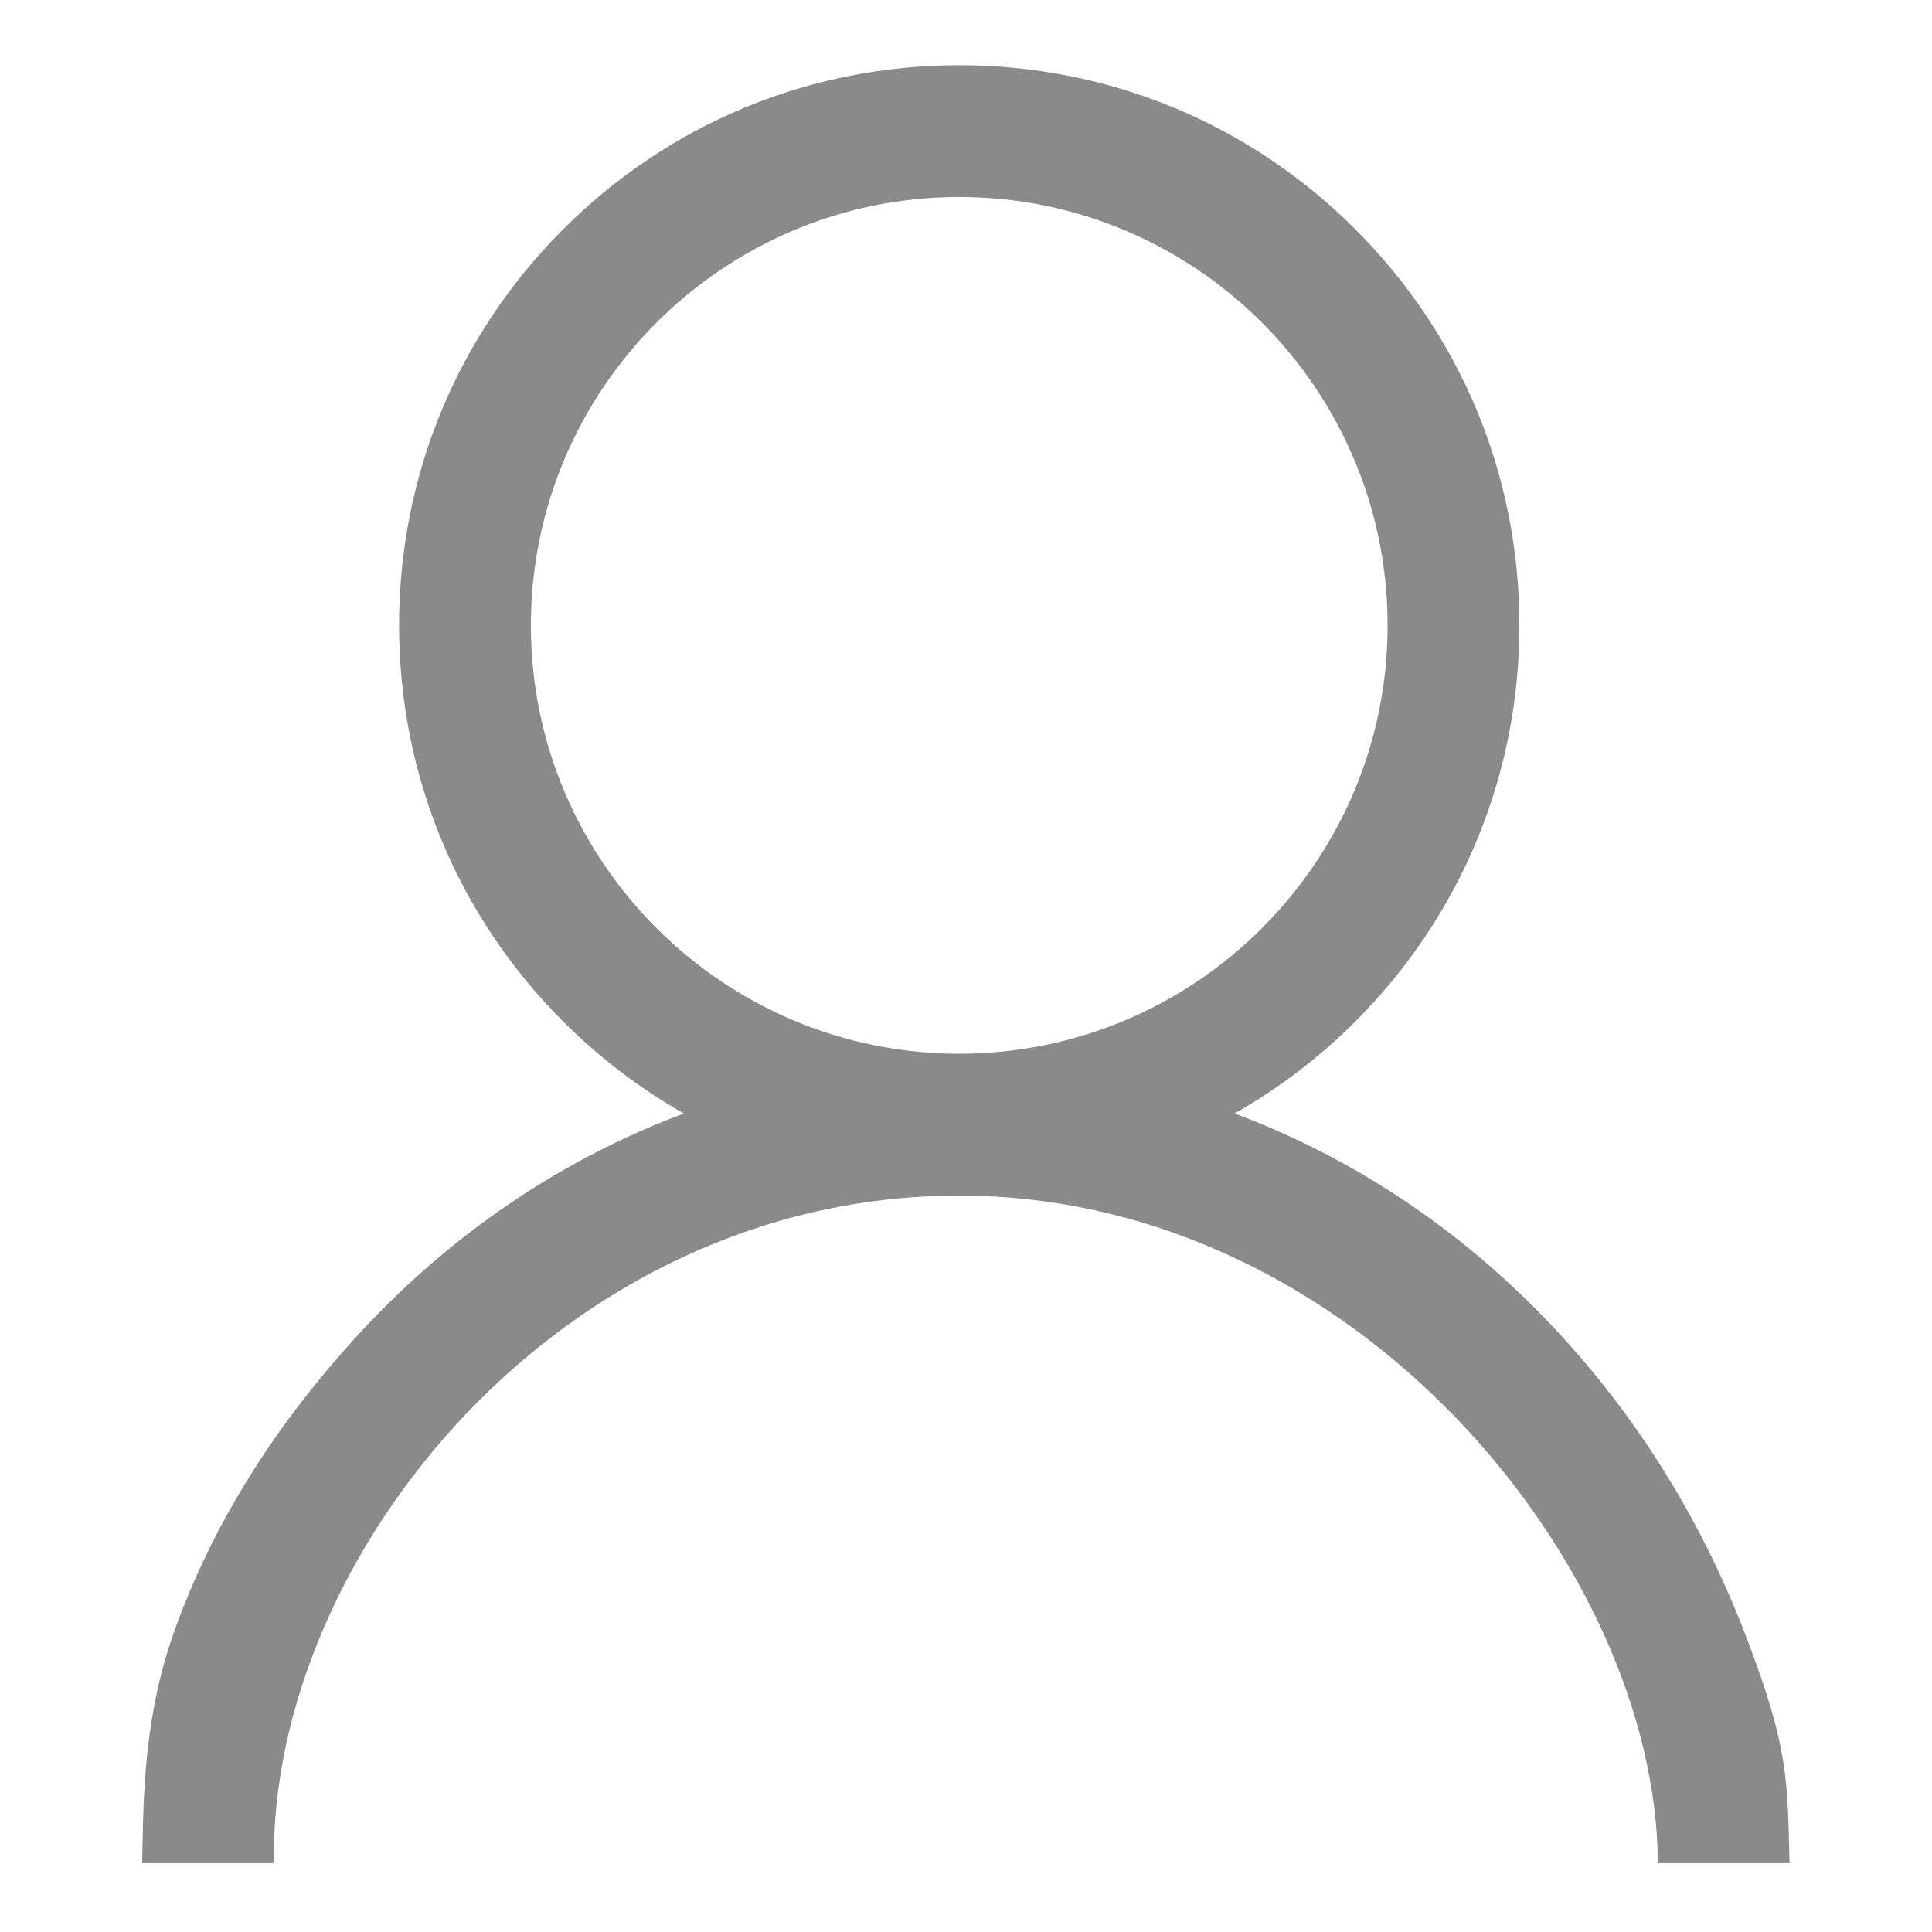
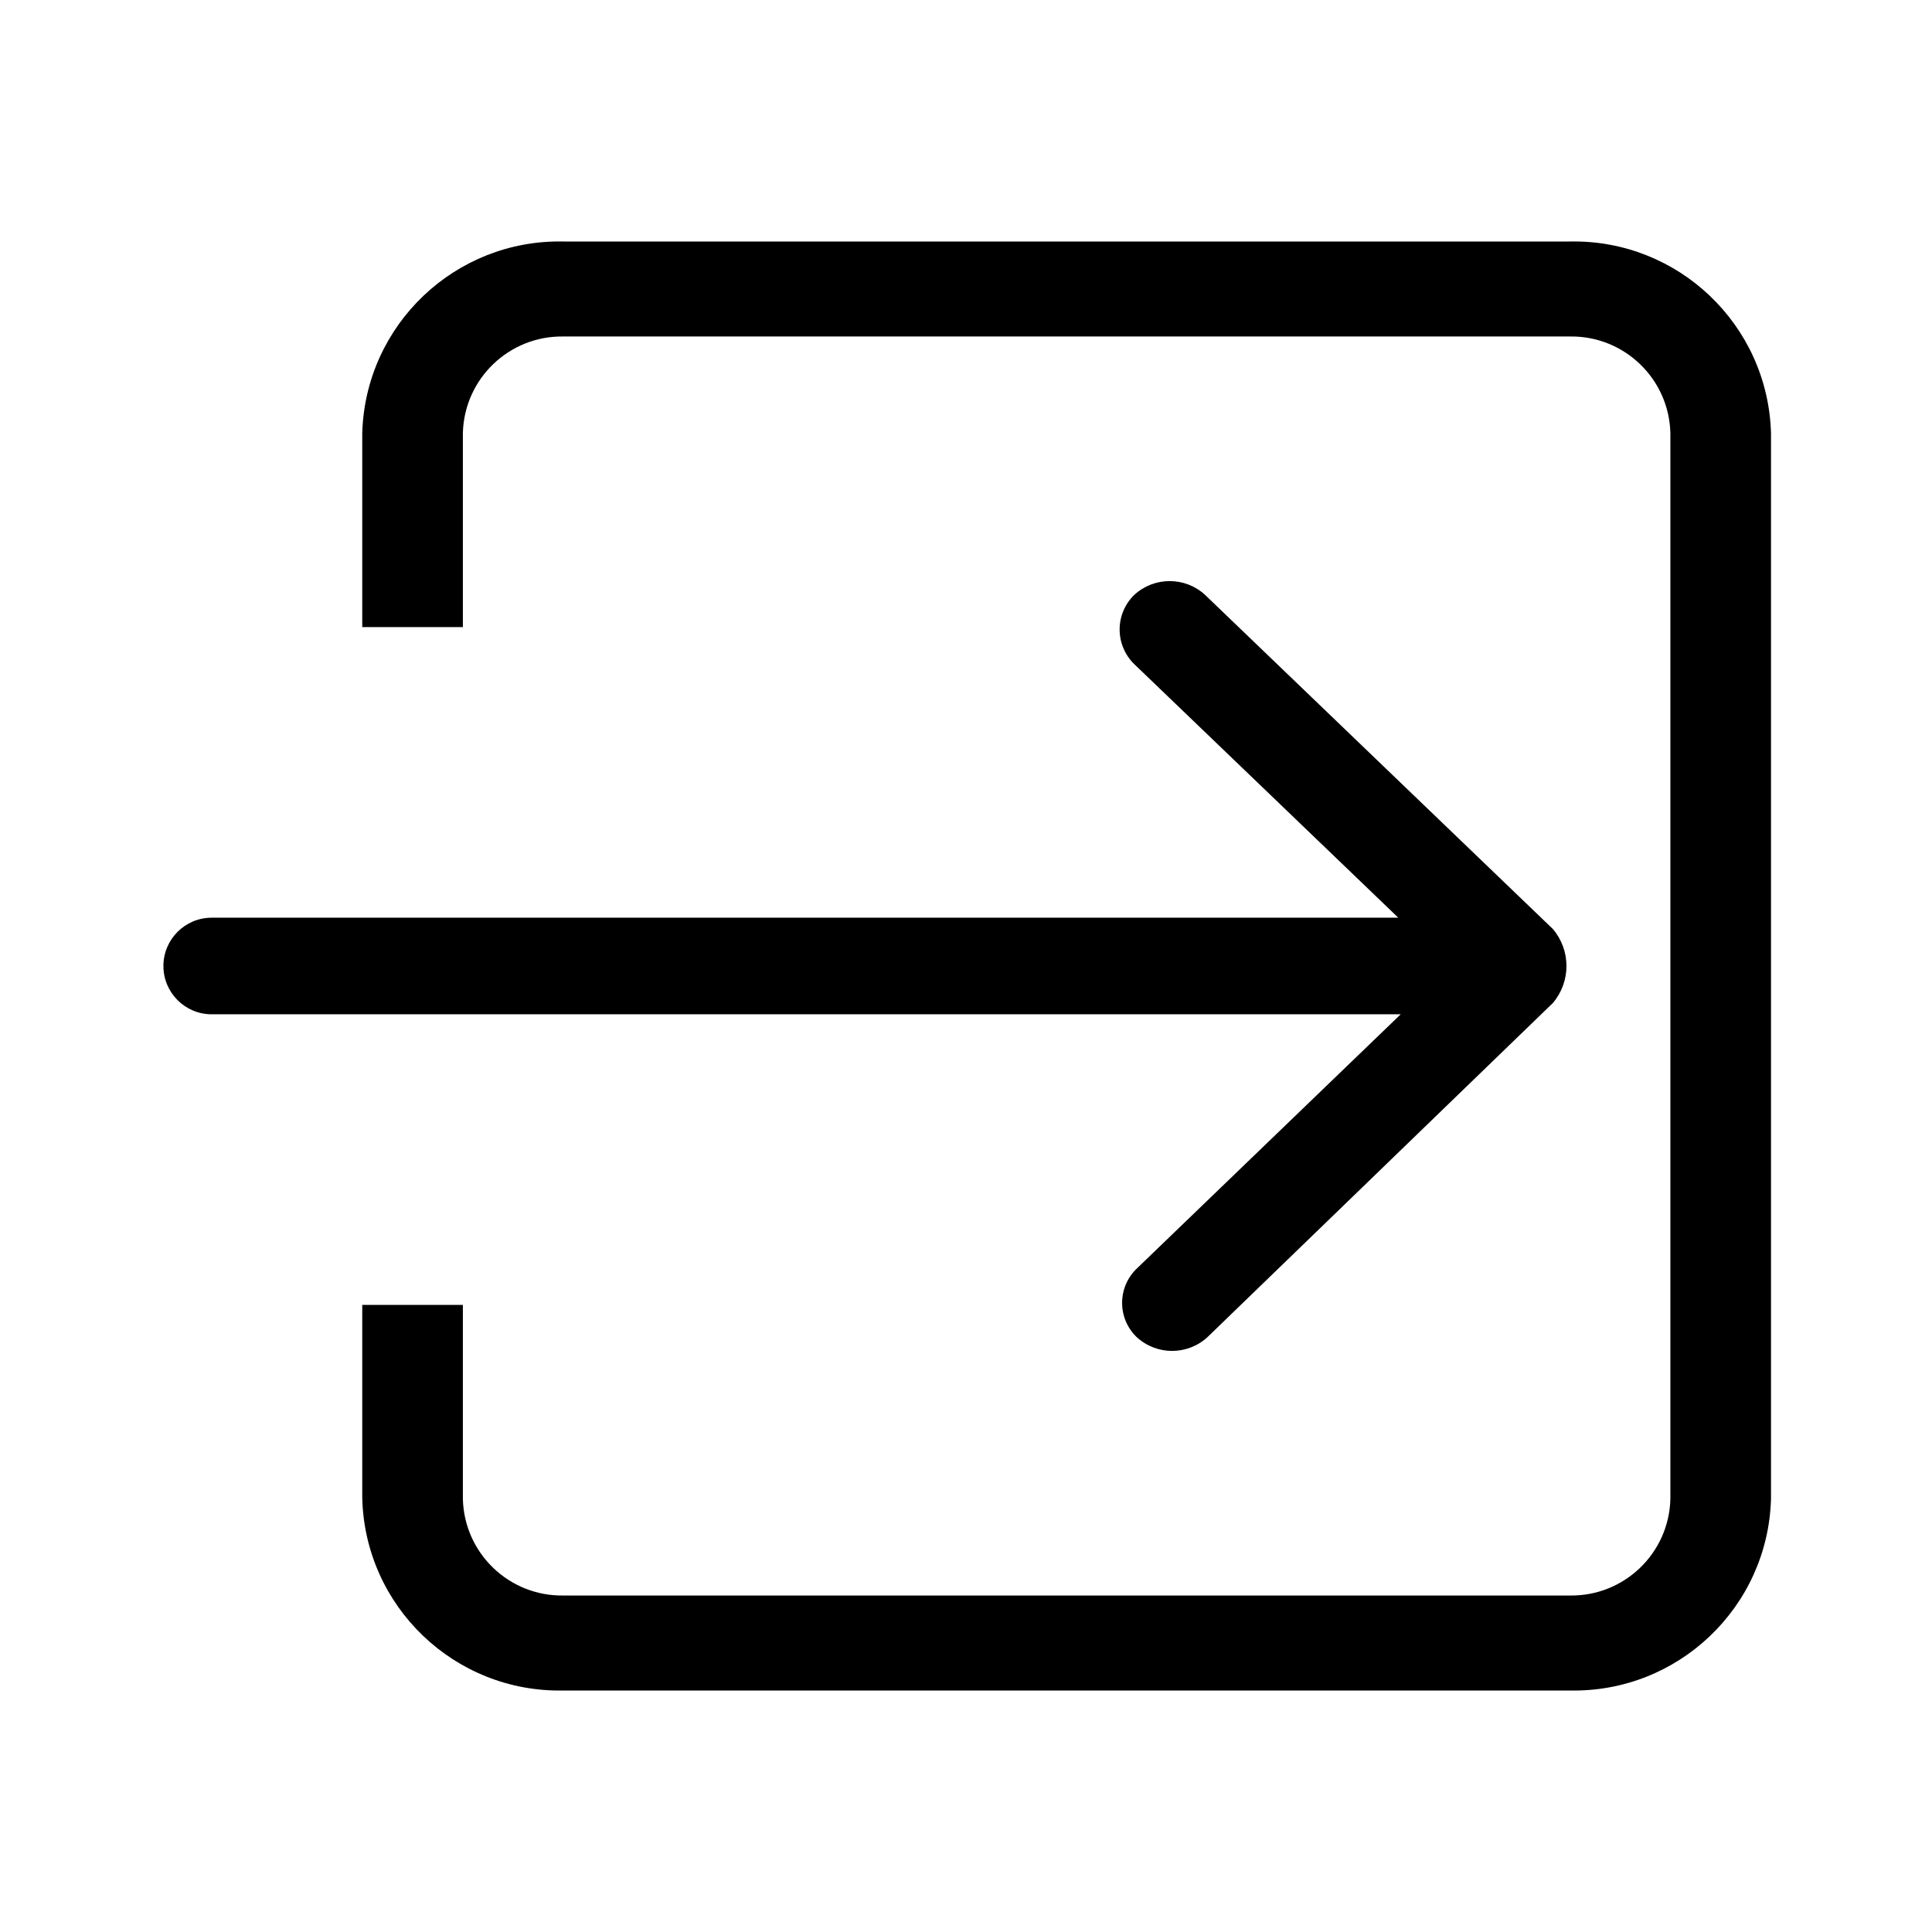
- <svg xmlns="http://www.w3.org/2000/svg" t="1622549837457" class="icon" viewBox="0 0 1024 1024" version="1.1" p-id="2379" width="128" height="128">
+ <svg xmlns="http://www.w3.org/2000/svg" t="1630223449893" class="icon" viewBox="0 0 1024 1024" version="1.1" p-id="3898" width="200" height="200">
  <defs>
    <style type="text/css" />
  </defs>
-   <path d="M 925.072 866.338 c -22.55 -58.665 -54.879 -111.396 -96.079 -156.727 c -41.419 -45.572 -89.732 -81.389 -143.598 -106.458 a 428.81 428.81 0 0 0 -31.037 -12.991 c 23.153 -13.107 44.673 -29.438 63.998 -48.763 c 56.076 -56.076 86.959 -130.633 86.959 -209.936 s -30.881 -153.86 -86.959 -209.936 s -130.634 -86.959 -209.937 -86.959 s -153.86 30.883 -209.937 86.959 c -56.076 56.078 -86.959 130.633 -86.959 209.936 s 30.883 153.86 86.959 209.936 c 19.325 19.325 40.846 35.655 63.997 48.763 a 429.898 429.898 0 0 0 -31.037 12.991 c -53.866 25.068 -102.179 60.884 -143.598 106.458 c -41.202 45.332 -75.248 97.431 -96.08 156.727 c -17.385 49.481 -15.568 98.351 -16.45 121.174 h 69.838 C 142.848 824.515 297.84 633.689 508.42 633.689 c 210.579 0 369.644 197.809 370.256 353.823 h 69.837 c -1.243 -44.114 -0.159 -60.62 -23.438 -121.174 Z M 281.379 331.462 c 0 -125.188 101.85 -227.038 227.039 -227.038 c 125.188 0 227.039 101.85 227.039 227.038 S 633.606 558.5 508.418 558.5 c -125.189 0 -227.039 -101.85 -227.039 -227.038 Z" fill="#8a8a8a" p-id="2380" />
+   <path d="M832 896H298.667a104.533 104.533 0 0 1-106.667-102.4v-101.973h53.333v102.827A52.48 52.48 0 0 0 298.667 845.653h533.333a52.48 52.48 0 0 0 53.333-51.2V229.547a52.48 52.48 0 0 0-53.333-51.2H298.667a52.48 52.48 0 0 0-53.333 51.2v102.827H192V229.547A104.533 104.533 0 0 1 298.667 128h533.333A104.533 104.533 0 0 1 938.667 229.547v564.907A104.533 104.533 0 0 1 832 896zM601.173 352a25.6 25.6 0 0 1 0-36.693 27.733 27.733 0 0 1 37.547 0l184.32 177.067a30.293 30.293 0 0 1 0 39.253L640 708.693a27.733 27.733 0 0 1-37.547 0 25.173 25.173 0 0 1 0-36.267l139.947-134.827H112.213a25.6 25.6 0 1 1 0-51.2h628.907z" p-id="3899" />
</svg>
